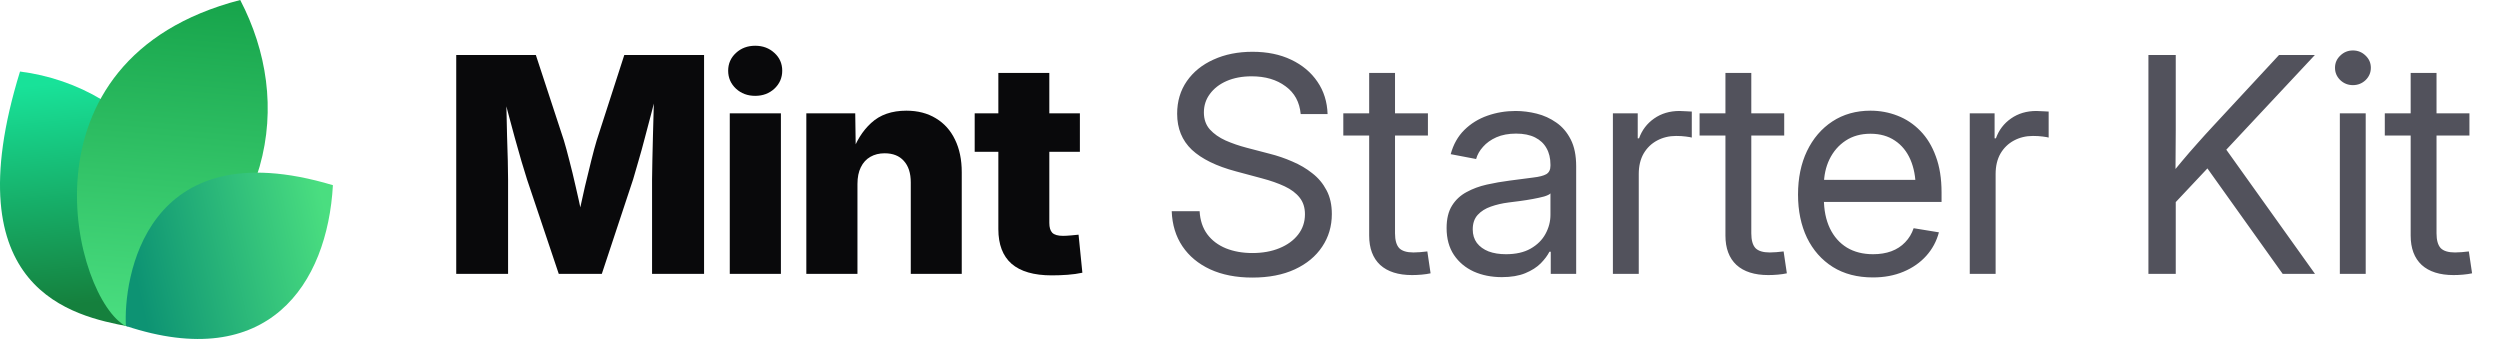
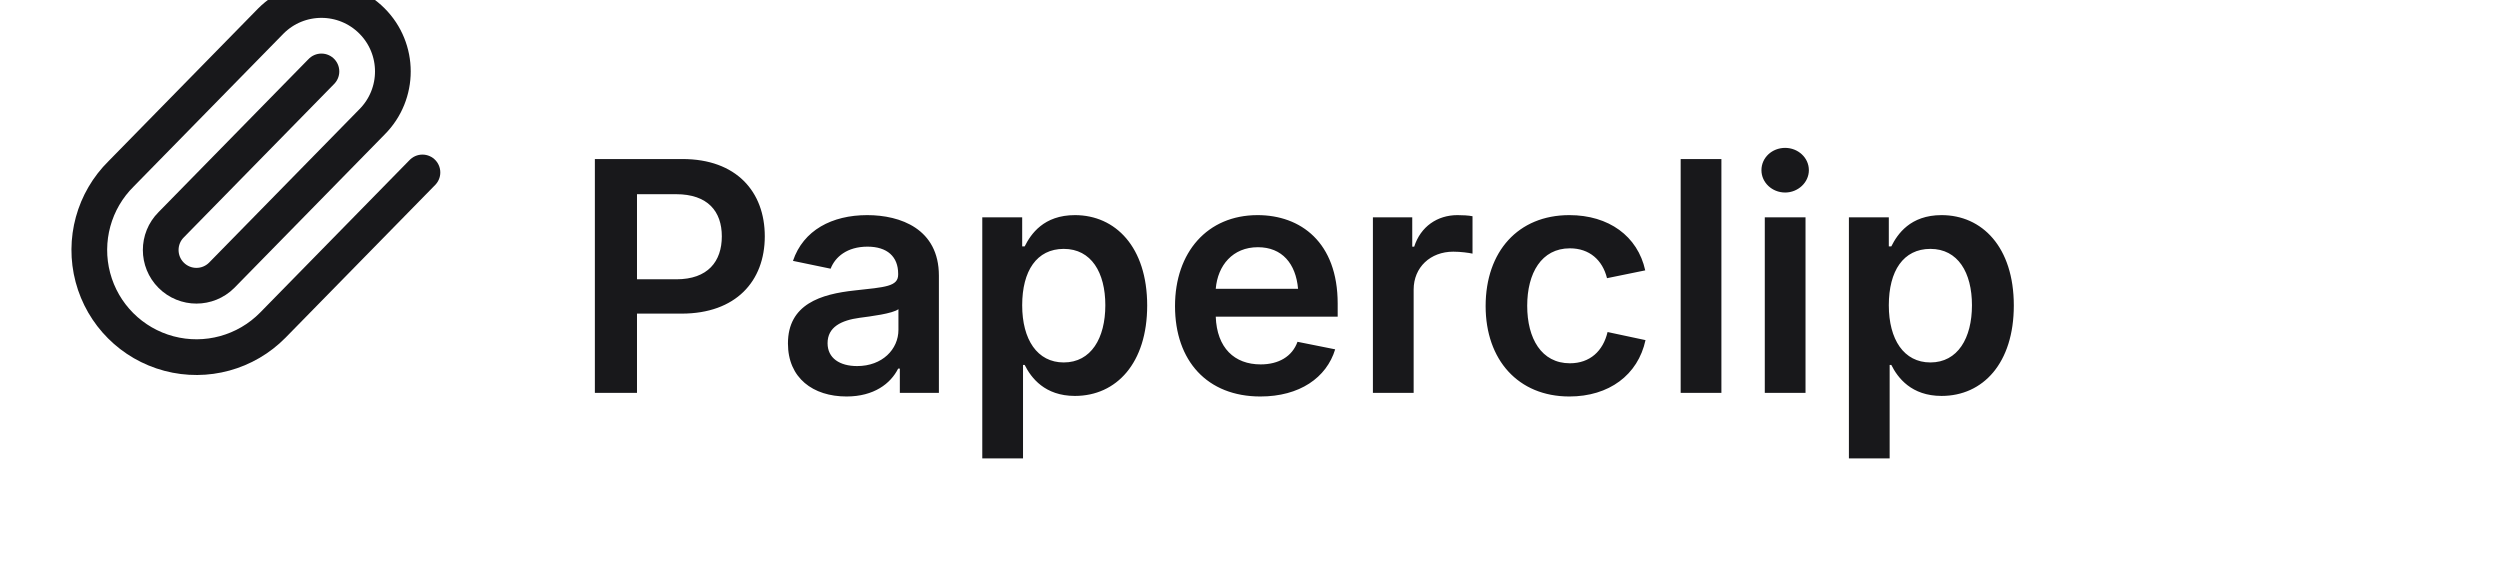
- <svg xmlns="http://www.w3.org/2000/svg" width="177" height="24" viewBox="0 0 177 24" fill="none">
-   <path d="M9.061 23.108C5.268 22.377 -3.391 20.627 1.417 5.064C9.634 6.099 16.973 14.064 9.061 23.108Z" fill="url(#paint0_linear_17557_2020)" />
-   <path d="M8.919 23.094C5.276 21.222 0.784 4.209 17.007 0C20.757 7.193 19.621 16.545 8.919 23.094Z" fill="url(#paint1_linear_17557_2020)" />
-   <path d="M8.914 23.079C8.735 19.882 10.159 9.085 23.57 13.111C23.181 20.123 18.984 26.418 8.914 23.079Z" fill="url(#paint2_linear_17557_2020)" />
-   <path d="M32.301 19.392V3.894H37.938L39.925 9.948C40.036 10.315 40.164 10.787 40.31 11.362C40.462 11.938 40.611 12.552 40.757 13.204C40.91 13.855 41.048 14.483 41.173 15.086C41.305 15.682 41.412 16.192 41.495 16.615H40.695C40.771 16.192 40.871 15.682 40.996 15.086C41.128 14.49 41.267 13.866 41.412 13.214C41.565 12.562 41.714 11.948 41.86 11.373C42.005 10.79 42.133 10.315 42.244 9.948L44.2 3.894H49.848V19.392H46.166V12.704C46.166 12.357 46.173 11.917 46.187 11.383C46.2 10.849 46.214 10.27 46.228 9.646C46.249 9.022 46.266 8.391 46.28 7.753C46.301 7.115 46.311 6.519 46.311 5.964H46.623C46.485 6.561 46.332 7.181 46.166 7.826C45.999 8.471 45.833 9.102 45.666 9.719C45.507 10.336 45.351 10.901 45.198 11.414C45.053 11.928 44.928 12.357 44.824 12.704L42.608 19.392H39.561L37.314 12.704C37.203 12.357 37.072 11.928 36.919 11.414C36.773 10.901 36.614 10.34 36.441 9.729C36.274 9.112 36.104 8.481 35.931 7.836C35.764 7.192 35.608 6.567 35.463 5.964H35.827C35.834 6.512 35.844 7.105 35.858 7.743C35.872 8.374 35.886 9.005 35.9 9.636C35.92 10.26 35.938 10.839 35.952 11.373C35.965 11.907 35.972 12.351 35.972 12.704V19.392H32.301ZM51.668 19.392V8.024H55.288V19.392H51.668ZM53.468 6.786C52.927 6.786 52.473 6.616 52.105 6.276C51.738 5.93 51.554 5.507 51.554 5.007C51.554 4.508 51.738 4.088 52.105 3.749C52.473 3.409 52.927 3.239 53.468 3.239C54.009 3.239 54.463 3.409 54.83 3.749C55.198 4.082 55.382 4.501 55.382 5.007C55.382 5.507 55.198 5.93 54.83 6.276C54.463 6.616 54.009 6.786 53.468 6.786ZM60.708 13.027V19.392H57.088V8.024H60.551L60.593 10.967H60.281C60.593 10.024 61.061 9.268 61.685 8.7C62.309 8.124 63.138 7.836 64.171 7.836C64.975 7.836 65.672 8.017 66.262 8.377C66.851 8.731 67.302 9.234 67.614 9.885C67.933 10.537 68.092 11.307 68.092 12.194V19.392H64.483V12.912C64.483 12.26 64.32 11.754 63.994 11.394C63.675 11.033 63.221 10.853 62.632 10.853C62.25 10.853 61.914 10.936 61.623 11.102C61.332 11.269 61.106 11.515 60.947 11.841C60.787 12.16 60.708 12.555 60.708 13.027ZM76.456 8.024V10.749H69.008V8.024H76.456ZM70.683 5.163H74.292V15.783C74.292 16.102 74.361 16.334 74.5 16.48C74.646 16.625 74.899 16.698 75.259 16.698C75.405 16.698 75.596 16.688 75.831 16.667C76.074 16.646 76.251 16.629 76.362 16.615L76.632 19.309C76.313 19.378 75.963 19.427 75.582 19.455C75.207 19.482 74.836 19.496 74.469 19.496C73.2 19.496 72.25 19.222 71.619 18.674C70.995 18.127 70.683 17.308 70.683 16.22V5.163Z" fill="#09090B" />
-   <path d="M88.667 19.652C87.523 19.652 86.528 19.458 85.682 19.07C84.843 18.681 84.188 18.137 83.716 17.437C83.245 16.736 82.992 15.908 82.957 14.951H84.933C84.968 15.596 85.148 16.14 85.474 16.584C85.8 17.021 86.24 17.354 86.795 17.582C87.35 17.804 87.974 17.915 88.667 17.915C89.388 17.915 90.026 17.801 90.581 17.572C91.143 17.343 91.583 17.024 91.902 16.615C92.228 16.199 92.391 15.717 92.391 15.169C92.391 14.698 92.266 14.306 92.017 13.994C91.767 13.675 91.413 13.408 90.956 13.193C90.498 12.978 89.954 12.787 89.323 12.621L87.502 12.132C86.123 11.765 85.082 11.255 84.382 10.603C83.689 9.944 83.342 9.095 83.342 8.055C83.342 7.174 83.571 6.404 84.028 5.746C84.486 5.087 85.117 4.577 85.921 4.217C86.726 3.849 87.645 3.666 88.678 3.666C89.718 3.666 90.63 3.853 91.413 4.227C92.204 4.602 92.824 5.122 93.275 5.787C93.726 6.446 93.965 7.209 93.993 8.076H92.089C92.013 7.23 91.656 6.574 91.018 6.11C90.387 5.638 89.586 5.403 88.615 5.403C87.95 5.403 87.36 5.513 86.847 5.735C86.341 5.957 85.946 6.262 85.661 6.651C85.377 7.032 85.235 7.469 85.235 7.961C85.235 8.447 85.377 8.849 85.661 9.168C85.946 9.48 86.317 9.74 86.774 9.948C87.232 10.149 87.724 10.319 88.251 10.457L89.884 10.884C90.439 11.023 90.977 11.206 91.496 11.435C92.023 11.657 92.495 11.934 92.911 12.267C93.334 12.593 93.67 12.995 93.92 13.474C94.17 13.945 94.294 14.504 94.294 15.149C94.294 16.015 94.066 16.788 93.608 17.468C93.157 18.148 92.512 18.681 91.673 19.07C90.834 19.458 89.832 19.652 88.667 19.652ZM101.097 8.024V9.594H95.106V8.024H101.097ZM96.937 5.163H98.767V16.521C98.767 17 98.865 17.347 99.059 17.562C99.26 17.77 99.6 17.874 100.078 17.874C100.21 17.874 100.366 17.867 100.546 17.853C100.733 17.832 100.903 17.815 101.056 17.801L101.285 19.351C101.097 19.392 100.886 19.423 100.65 19.444C100.414 19.465 100.189 19.475 99.974 19.475C98.996 19.475 98.244 19.236 97.717 18.758C97.197 18.272 96.937 17.579 96.937 16.677V5.163ZM106.33 19.621C105.595 19.621 104.932 19.489 104.343 19.226C103.754 18.955 103.285 18.564 102.939 18.05C102.592 17.53 102.419 16.896 102.419 16.147C102.419 15.495 102.547 14.965 102.804 14.556C103.06 14.146 103.403 13.828 103.833 13.599C104.263 13.363 104.742 13.186 105.269 13.068C105.796 12.95 106.333 12.857 106.881 12.787C107.574 12.69 108.132 12.617 108.555 12.569C108.978 12.52 109.287 12.441 109.481 12.33C109.675 12.212 109.772 12.014 109.772 11.737V11.654C109.772 11.203 109.679 10.815 109.492 10.489C109.311 10.163 109.041 9.91 108.68 9.729C108.32 9.549 107.872 9.459 107.338 9.459C106.805 9.459 106.34 9.546 105.945 9.719C105.556 9.892 105.241 10.118 104.998 10.395C104.755 10.665 104.593 10.953 104.509 11.258L102.71 10.915C102.897 10.222 103.22 9.65 103.677 9.199C104.135 8.748 104.679 8.412 105.31 8.19C105.941 7.968 106.607 7.857 107.307 7.857C107.8 7.857 108.295 7.92 108.795 8.044C109.301 8.169 109.765 8.381 110.188 8.679C110.611 8.97 110.951 9.369 111.208 9.875C111.464 10.374 111.593 11.005 111.593 11.768V19.392H109.793V17.822H109.7C109.568 18.085 109.363 18.359 109.086 18.643C108.809 18.921 108.444 19.153 107.994 19.34C107.543 19.527 106.988 19.621 106.33 19.621ZM106.621 17.998C107.321 17.998 107.904 17.867 108.368 17.603C108.84 17.333 109.19 16.986 109.419 16.563C109.654 16.133 109.772 15.682 109.772 15.211V13.692C109.703 13.769 109.554 13.841 109.325 13.911C109.096 13.973 108.829 14.032 108.524 14.088C108.226 14.143 107.921 14.192 107.609 14.233C107.304 14.275 107.033 14.309 106.798 14.337C106.354 14.393 105.938 14.49 105.549 14.628C105.168 14.76 104.86 14.954 104.624 15.211C104.388 15.467 104.27 15.811 104.27 16.241C104.27 16.615 104.367 16.934 104.561 17.198C104.762 17.461 105.04 17.662 105.393 17.801C105.747 17.933 106.156 17.998 106.621 17.998ZM114.193 19.392V8.024H115.951V9.792H116.045C116.253 9.209 116.61 8.741 117.116 8.388C117.622 8.034 118.219 7.857 118.905 7.857C119.058 7.857 119.217 7.864 119.384 7.878C119.55 7.885 119.682 7.892 119.779 7.899V9.74C119.716 9.719 119.578 9.695 119.363 9.667C119.155 9.639 118.922 9.625 118.666 9.625C118.174 9.625 117.726 9.733 117.324 9.948C116.922 10.163 116.603 10.471 116.367 10.874C116.138 11.276 116.024 11.758 116.024 12.319V19.392H114.193ZM126.322 8.024V9.594H120.33V8.024H126.322ZM122.161 5.163H123.992V16.521C123.992 17 124.089 17.347 124.283 17.562C124.484 17.77 124.824 17.874 125.302 17.874C125.434 17.874 125.59 17.867 125.77 17.853C125.958 17.832 126.127 17.815 126.28 17.801L126.509 19.351C126.322 19.392 126.11 19.423 125.874 19.444C125.639 19.465 125.413 19.475 125.198 19.475C124.221 19.475 123.468 19.236 122.941 18.758C122.421 18.272 122.161 17.579 122.161 16.677V5.163ZM132.604 19.642C131.502 19.642 130.555 19.396 129.765 18.903C128.974 18.404 128.364 17.714 127.934 16.834C127.511 15.946 127.3 14.927 127.3 13.775C127.3 12.611 127.511 11.584 127.934 10.697C128.364 9.802 128.964 9.102 129.734 8.596C130.51 8.089 131.408 7.836 132.428 7.836C133.1 7.836 133.738 7.954 134.341 8.19C134.952 8.426 135.489 8.783 135.954 9.261C136.425 9.74 136.793 10.343 137.056 11.071C137.327 11.792 137.462 12.645 137.462 13.63V14.296H128.433V12.735H136.463L135.631 13.297C135.631 12.541 135.506 11.876 135.257 11.3C135.007 10.725 134.643 10.277 134.165 9.958C133.686 9.632 133.107 9.469 132.428 9.469C131.748 9.469 131.162 9.632 130.67 9.958C130.177 10.284 129.796 10.725 129.526 11.279C129.262 11.827 129.13 12.441 129.13 13.12V14.046C129.13 14.864 129.273 15.572 129.557 16.168C129.841 16.757 130.243 17.211 130.763 17.53C131.283 17.842 131.901 17.998 132.615 17.998C133.093 17.998 133.523 17.929 133.905 17.79C134.293 17.645 134.619 17.433 134.882 17.156C135.153 16.879 135.354 16.546 135.486 16.157L137.275 16.449C137.108 17.08 136.81 17.634 136.38 18.113C135.95 18.591 135.413 18.966 134.768 19.236C134.123 19.507 133.402 19.642 132.604 19.642ZM139.459 19.392V8.024H141.217V9.792H141.311C141.519 9.209 141.876 8.741 142.382 8.388C142.888 8.034 143.485 7.857 144.171 7.857C144.324 7.857 144.483 7.864 144.649 7.878C144.816 7.885 144.948 7.892 145.045 7.899V9.74C144.982 9.719 144.844 9.695 144.629 9.667C144.421 9.639 144.188 9.625 143.932 9.625C143.439 9.625 142.992 9.733 142.59 9.948C142.188 10.163 141.869 10.471 141.633 10.874C141.404 11.276 141.29 11.758 141.29 12.319V19.392H139.459ZM153.429 14.961V12.715C153.783 12.257 154.136 11.82 154.49 11.404C154.844 10.981 155.204 10.565 155.572 10.156C155.939 9.74 156.314 9.327 156.695 8.918L161.355 3.894H163.893L157.277 10.967H157.184L153.429 14.961ZM152.108 19.392V3.894H154.043V9.241L154.022 12.559L154.043 13.505V19.392H152.108ZM161.615 19.392L155.967 11.477L157.173 9.969L163.903 19.392H161.615ZM165.661 19.392V8.024H167.492V19.392H165.661ZM166.587 6.027C166.24 6.027 165.942 5.909 165.692 5.673C165.443 5.43 165.318 5.139 165.318 4.799C165.318 4.459 165.443 4.172 165.692 3.936C165.942 3.693 166.24 3.572 166.587 3.572C166.934 3.572 167.232 3.693 167.482 3.936C167.731 4.172 167.856 4.459 167.856 4.799C167.856 5.139 167.731 5.43 167.482 5.673C167.232 5.909 166.934 6.027 166.587 6.027ZM174.836 8.024V9.594H168.844V8.024H174.836ZM170.675 5.163H172.506V16.521C172.506 17 172.603 17.347 172.797 17.562C172.998 17.77 173.338 17.874 173.816 17.874C173.948 17.874 174.104 17.867 174.284 17.853C174.472 17.832 174.641 17.815 174.794 17.801L175.023 19.351C174.836 19.392 174.624 19.423 174.388 19.444C174.153 19.465 173.927 19.475 173.712 19.475C172.735 19.475 171.982 19.236 171.455 18.758C170.935 18.272 170.675 17.579 170.675 16.677V5.163Z" fill="#52525C" />
-   <defs>
-     <linearGradient id="paint0_linear_17557_2020" x1="3.776" y1="5.916" x2="5.232" y2="21.559" gradientUnits="userSpaceOnUse">
-       <stop stop-color="#18E299" />
-       <stop offset="1" stop-color="#15803D" />
-     </linearGradient>
-     <linearGradient id="paint1_linear_17557_2020" x1="12.171" y1="-0.718" x2="10.19" y2="22.983" gradientUnits="userSpaceOnUse">
-       <stop stop-color="#16A34A" />
-       <stop offset="1" stop-color="#4ADE80" />
-     </linearGradient>
-     <linearGradient id="paint2_linear_17557_2020" x1="23.133" y1="15.353" x2="9.338" y2="18.52" gradientUnits="userSpaceOnUse">
-       <stop stop-color="#4ADE80" />
-       <stop offset="1" stop-color="#0D9373" />
-     </linearGradient>
-   </defs>
+ <svg xmlns="http://www.w3.org/2000/svg" width="140" height="32" viewBox="0 0 140 32" fill="none">
+   <g stroke-linecap="round" stroke-linejoin="round">
+     <path stroke="#18181b" stroke-width="2" d="m18 4-8.414 8.586a2 2 0 0 0 2.829 2.829l8.414-8.586a4 4 0 1 0-5.657-5.657l-8.379 8.551a6 6 0 1 0 8.485 8.485l8.379-8.551" />
+   </g>
+   <text x="32" y="22" font-family="system-ui, -apple-system, sans-serif" font-size="18" font-weight="600" fill="#18181b">Paperclip</text>
</svg>
